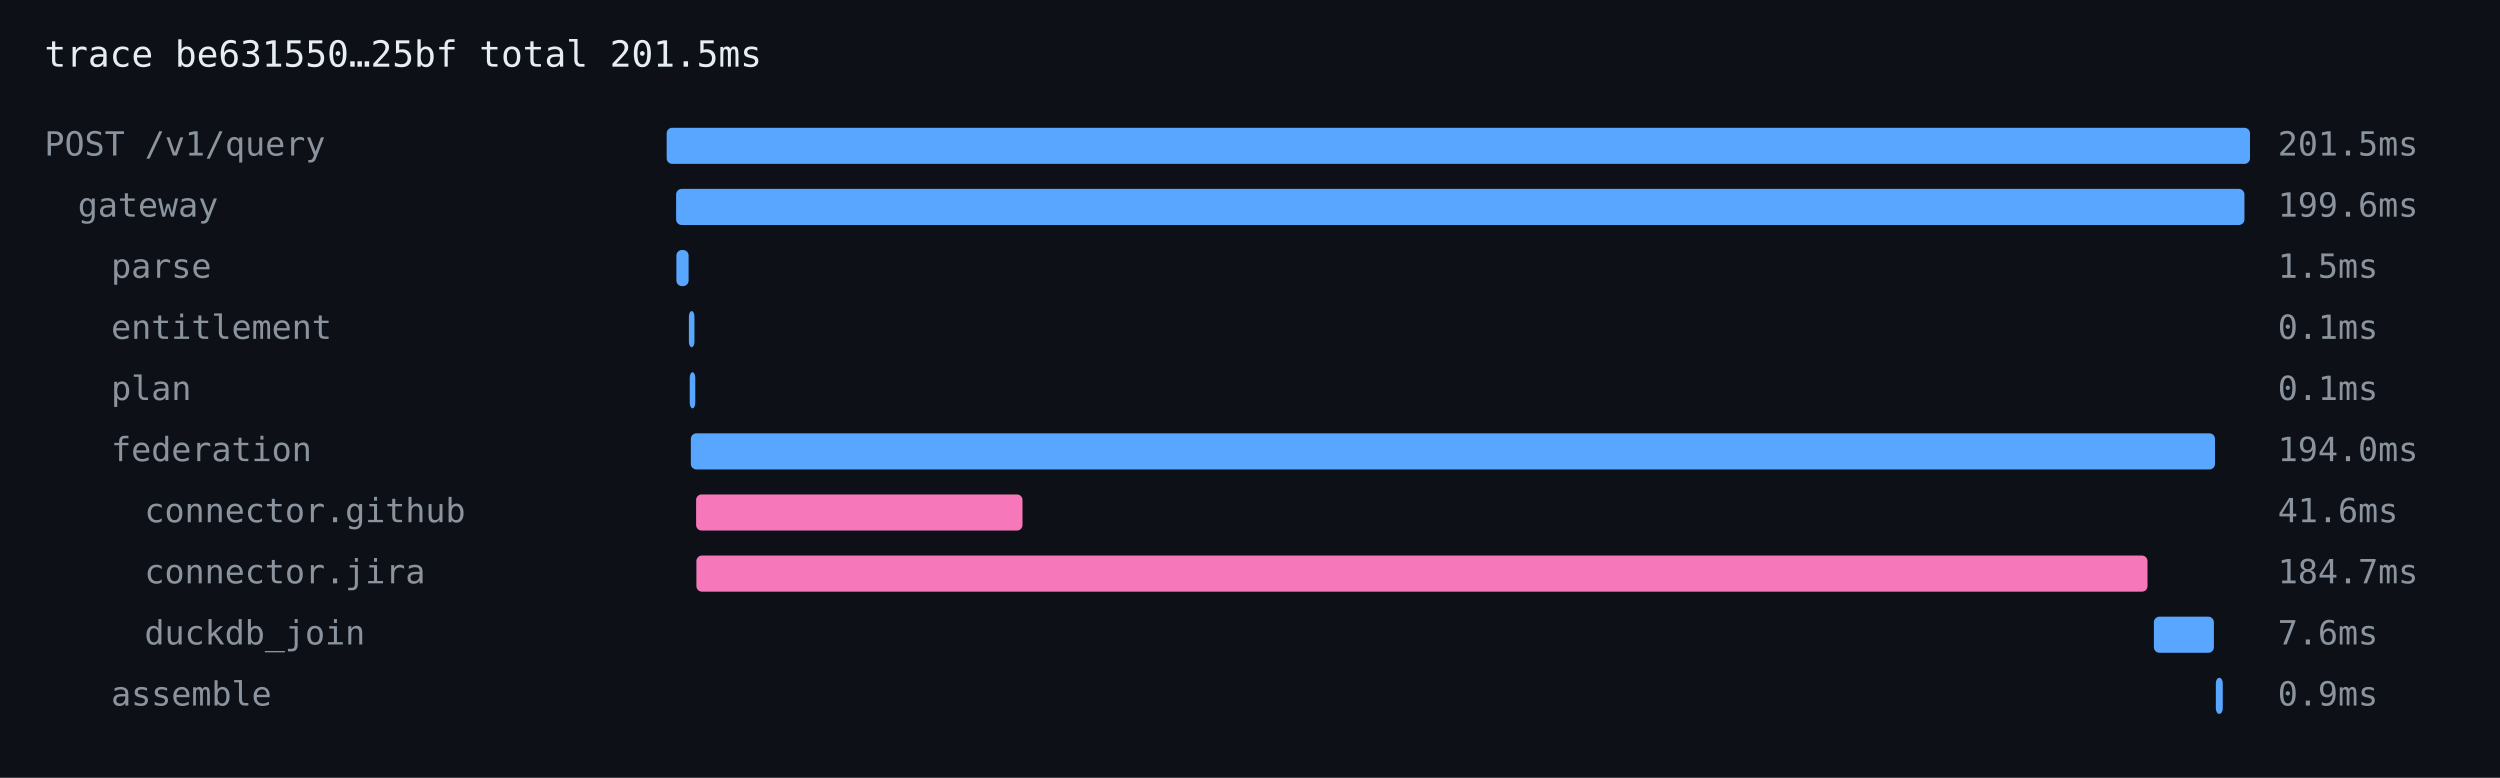
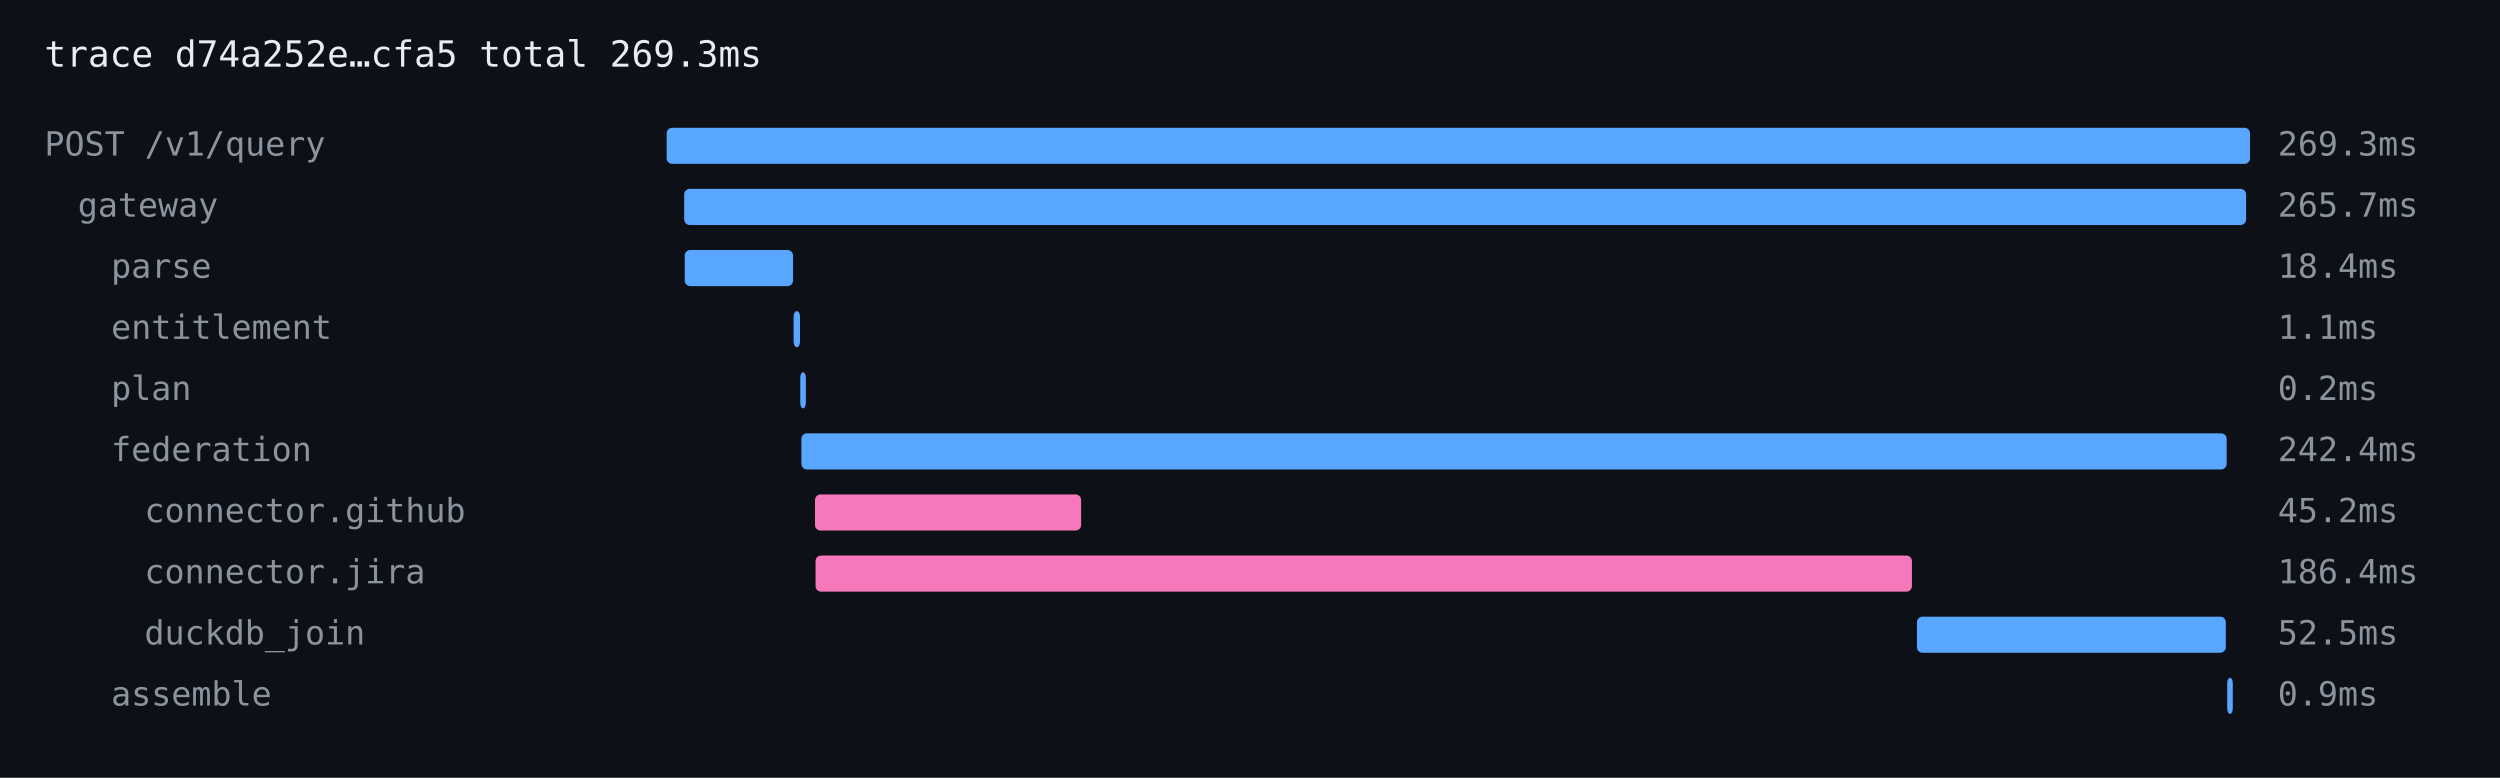
<svg xmlns="http://www.w3.org/2000/svg" width="900" height="280" font-family="ui-monospace,SFMono-Regular,Menlo,monospace" font-size="12">
  <rect width="900" height="280" fill="#0d1117" />
-   <text x="16" y="24" fill="#e6edf3" font-size="13">trace be631550…25bf   total 201.5ms</text>
+   <text x="16" y="24" fill="#e6edf3" font-size="13">trace d74a252e…cfa5   total 269.3ms</text>
  <text x="16" y="56" fill="#8b949e">POST /v1/query</text>
  <rect x="240.0" y="46" width="570.0" height="13" rx="2" fill="#58a6ff" />
-   <text x="820" y="56" fill="#8b949e">201.5ms</text>
+   <text x="820" y="56" fill="#8b949e">269.3ms</text>
  <text x="28" y="78" fill="#8b949e">gateway</text>
-   <rect x="243.4" y="68" width="564.6" height="13" rx="2" fill="#58a6ff" />
-   <text x="820" y="78" fill="#8b949e">199.6ms</text>
+   <rect x="246.3" y="68" width="562.3" height="13" rx="2" fill="#58a6ff" />
+   <text x="820" y="78" fill="#8b949e">265.7ms</text>
  <text x="40" y="100" fill="#8b949e">parse</text>
-   <rect x="243.5" y="90" width="4.4" height="13" rx="2" fill="#58a6ff" />
-   <text x="820" y="100" fill="#8b949e">1.5ms</text>
+   <rect x="246.5" y="90" width="39.0" height="13" rx="2" fill="#58a6ff" />
+   <text x="820" y="100" fill="#8b949e">18.4ms</text>
  <text x="40" y="122" fill="#8b949e">entitlement</text>
-   <rect x="248.0" y="112" width="2.0" height="13" rx="2" fill="#58a6ff" />
-   <text x="820" y="122" fill="#8b949e">0.1ms</text>
+   <rect x="285.7" y="112" width="2.3" height="13" rx="2" fill="#58a6ff" />
+   <text x="820" y="122" fill="#8b949e">1.1ms</text>
  <text x="40" y="144" fill="#8b949e">plan</text>
-   <rect x="248.3" y="134" width="2.0" height="13" rx="2" fill="#58a6ff" />
-   <text x="820" y="144" fill="#8b949e">0.1ms</text>
+   <rect x="288.1" y="134" width="2.0" height="13" rx="2" fill="#58a6ff" />
+   <text x="820" y="144" fill="#8b949e">0.2ms</text>
  <text x="40" y="166" fill="#8b949e">federation</text>
-   <rect x="248.7" y="156" width="548.7" height="13" rx="2" fill="#58a6ff" />
-   <text x="820" y="166" fill="#8b949e">194.0ms</text>
+   <rect x="288.5" y="156" width="513.1" height="13" rx="2" fill="#58a6ff" />
+   <text x="820" y="166" fill="#8b949e">242.4ms</text>
  <text x="52" y="188" fill="#8b949e">connector.github</text>
-   <rect x="250.6" y="178" width="117.5" height="13" rx="2" fill="#f778ba" />
-   <text x="820" y="188" fill="#8b949e">41.6ms</text>
+   <rect x="293.4" y="178" width="95.8" height="13" rx="2" fill="#f778ba" />
+   <text x="820" y="188" fill="#8b949e">45.2ms</text>
  <text x="52" y="210" fill="#8b949e">connector.jira</text>
-   <rect x="250.7" y="200" width="522.4" height="13" rx="2" fill="#f778ba" />
-   <text x="820" y="210" fill="#8b949e">184.7ms</text>
+   <rect x="293.6" y="200" width="394.7" height="13" rx="2" fill="#f778ba" />
+   <text x="820" y="210" fill="#8b949e">186.4ms</text>
  <text x="52" y="232" fill="#8b949e">duckdb_join</text>
-   <rect x="775.4" y="222" width="21.6" height="13" rx="2" fill="#58a6ff" />
-   <text x="820" y="232" fill="#8b949e">7.6ms</text>
+   <rect x="690.1" y="222" width="111.2" height="13" rx="2" fill="#58a6ff" />
+   <text x="820" y="232" fill="#8b949e">52.5ms</text>
  <text x="40" y="254" fill="#8b949e">assemble</text>
-   <rect x="797.7" y="244" width="2.5" height="13" rx="2" fill="#58a6ff" />
+   <rect x="801.8" y="244" width="2.0" height="13" rx="2" fill="#58a6ff" />
  <text x="820" y="254" fill="#8b949e">0.9ms</text>
</svg>
